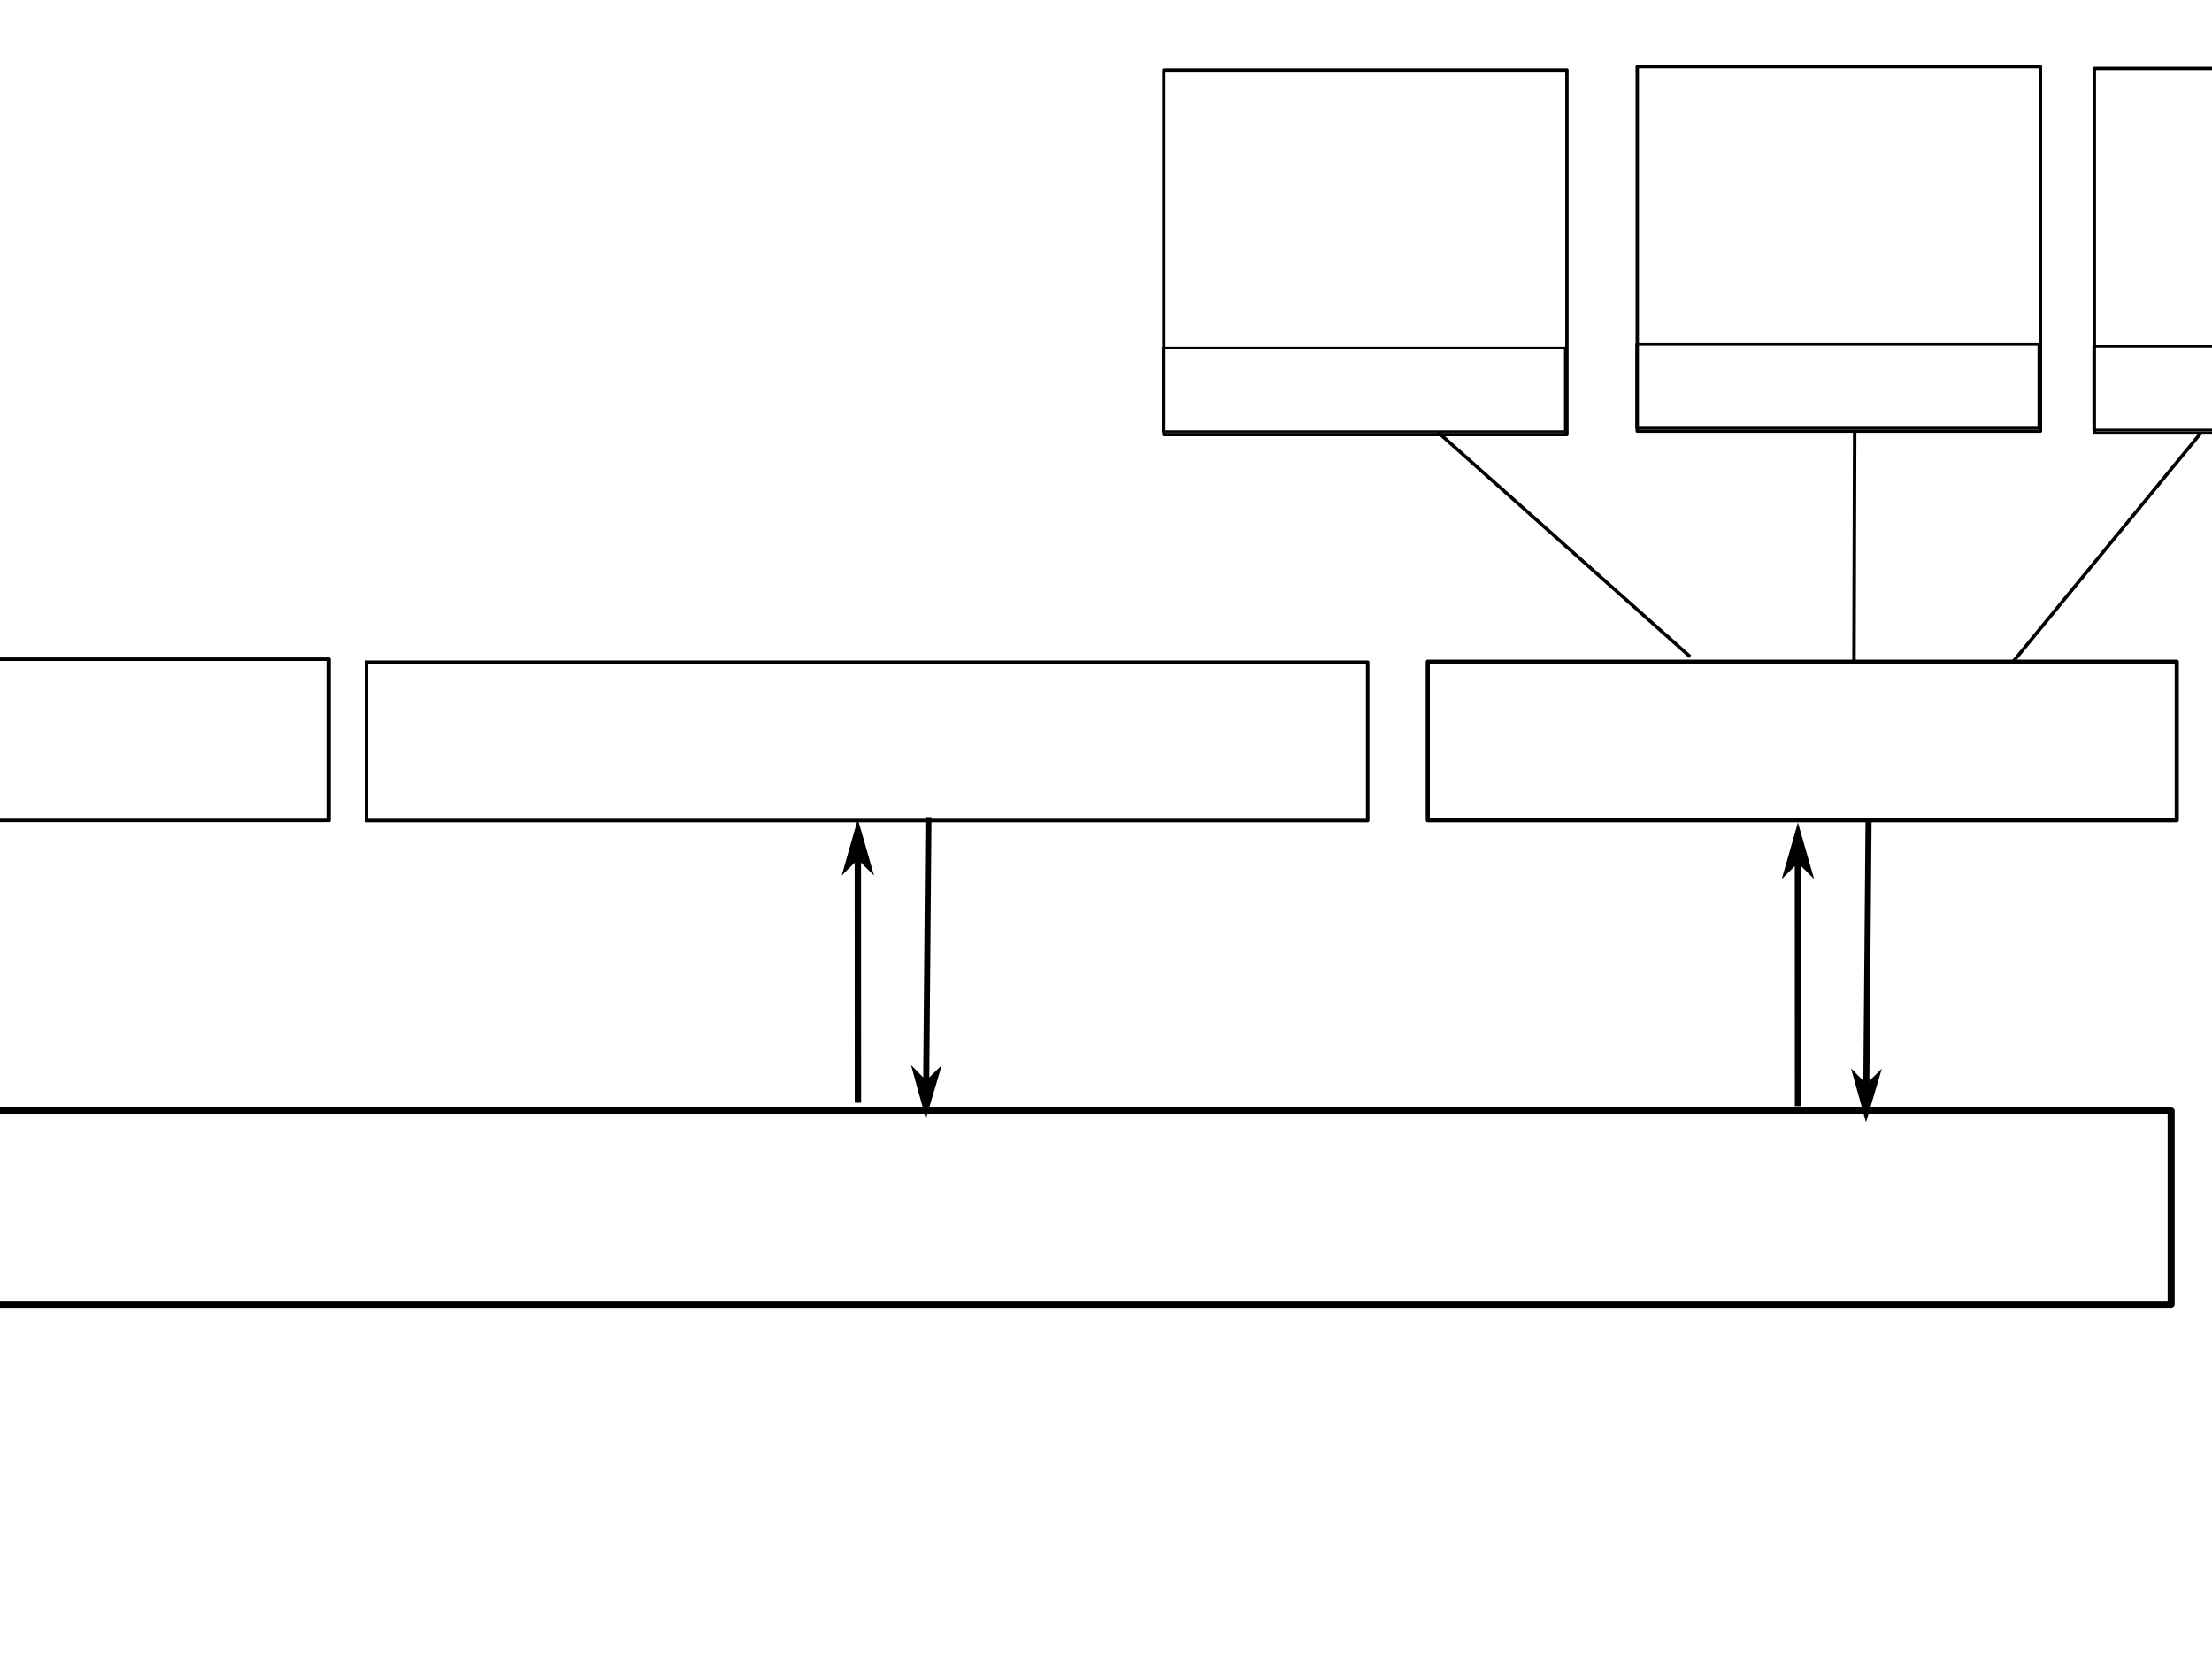
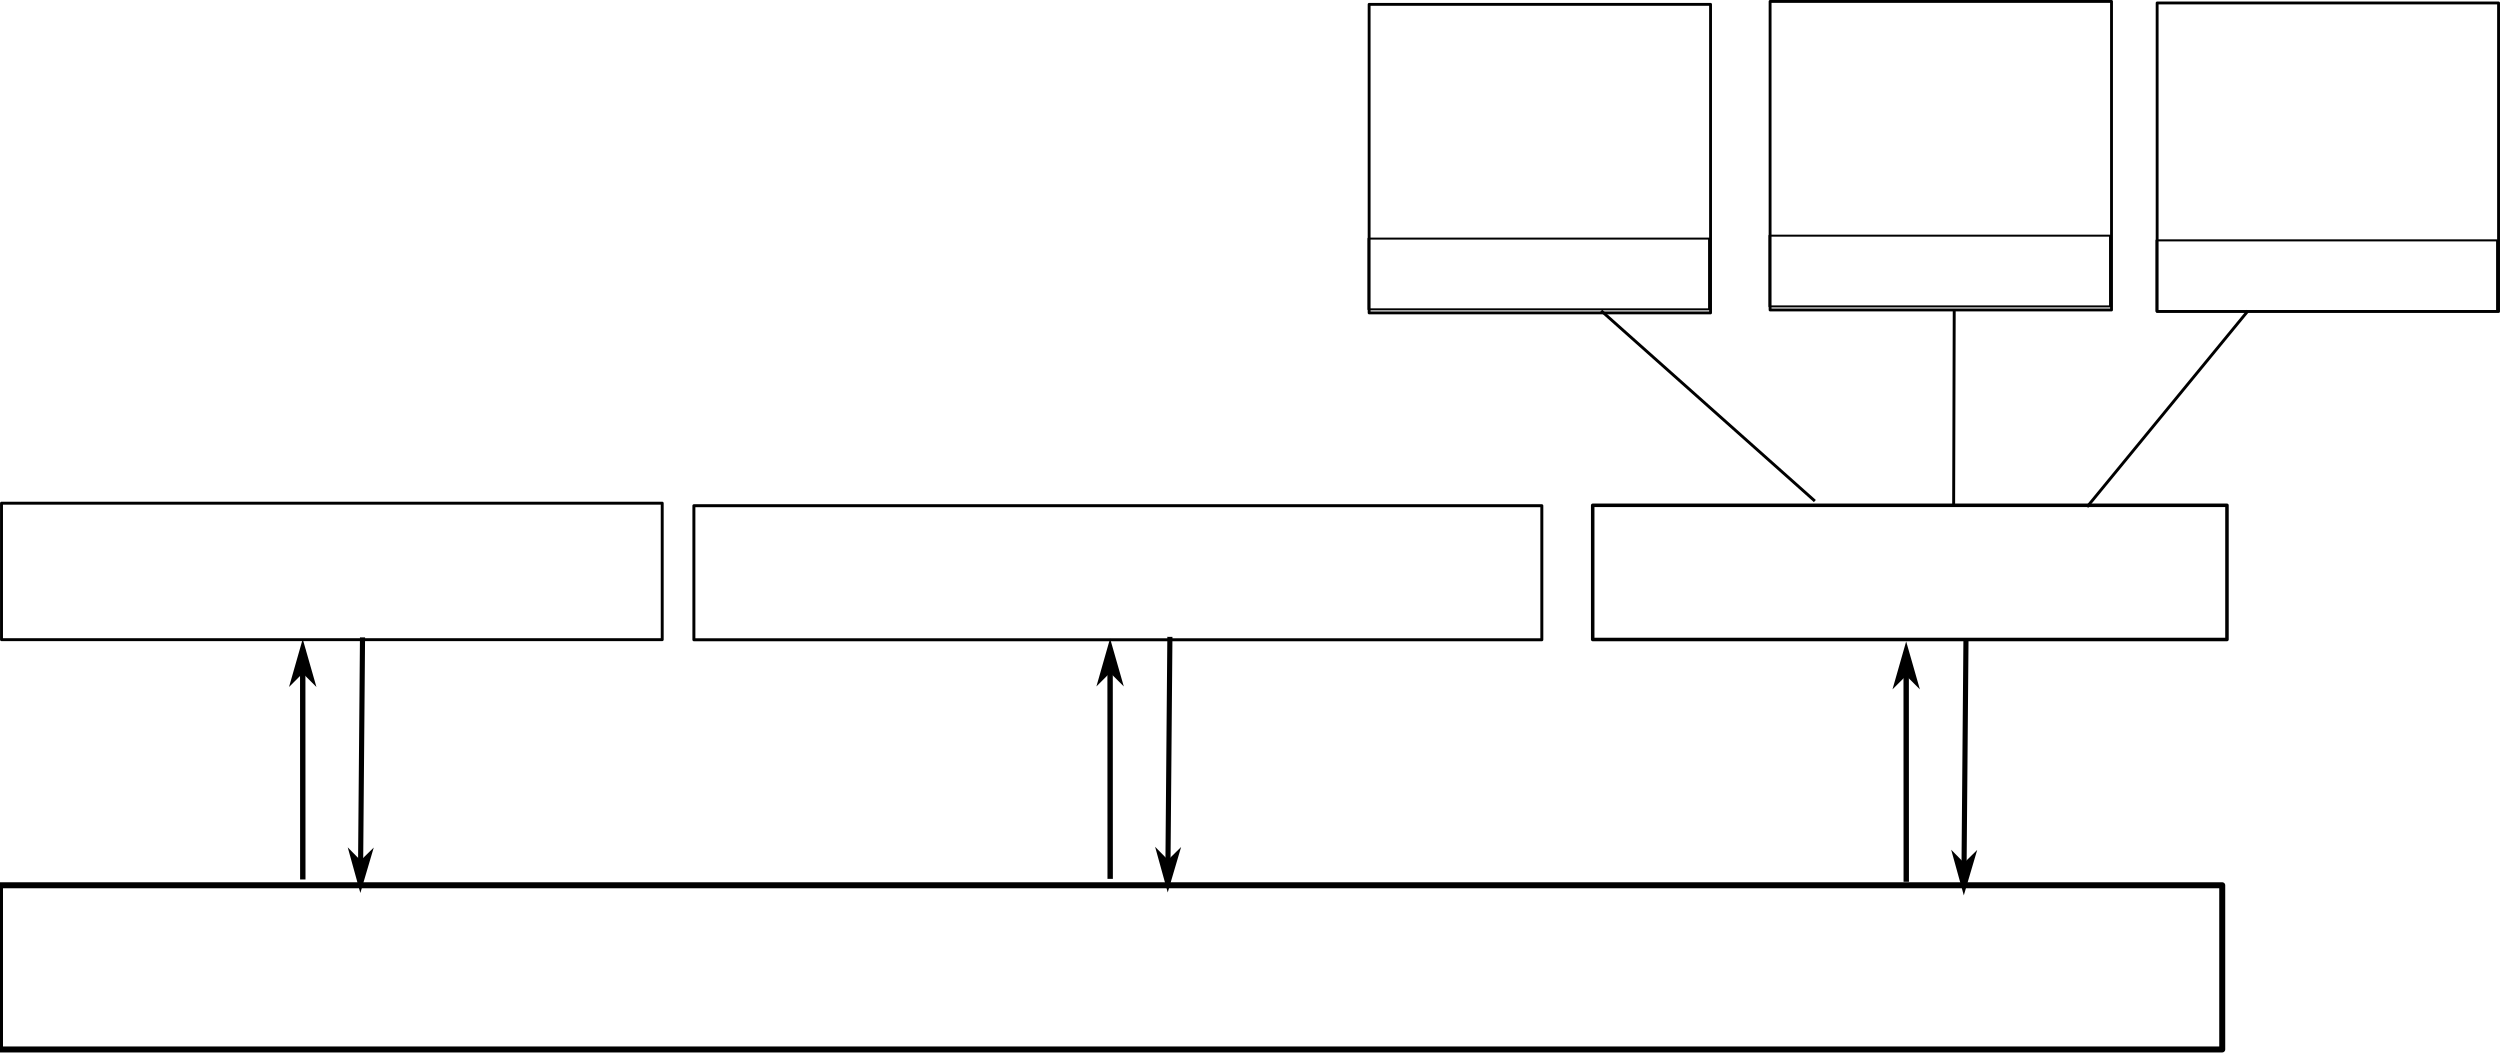
- <svg xmlns="http://www.w3.org/2000/svg" width="640px" height="480px" id="svg3217" version="1.1">
+ <svg xmlns="http://www.w3.org/2000/svg" width="854.188" height="359.6" id="svg3217" version="1.1">
  <defs id="defs3219">
    <marker orient="auto" refY="0" refX="0" id="Arrow1Mstart" style="overflow:visible">
      <path id="path3921" d="M 0,0 5,-5 -12.5,0 5,5 0,0 z" style="fill-rule:evenodd;stroke:#000000;stroke-width:1pt;marker-start:none" transform="matrix(0.4,0,0,0.4,4,0)" />
    </marker>
    <marker orient="auto" refY="0" refX="0" id="marker3237" style="overflow:visible">
      <path id="path3239" d="M 0,0 5,-5 -12.5,0 5,5 0,0 z" style="fill-rule:evenodd;stroke:#000000;stroke-width:1pt;marker-start:none" transform="matrix(0.4,0,0,0.4,4,0)" />
    </marker>
    <marker orient="auto" refY="0" refX="0" id="marker6082" style="overflow:visible">
      <path id="path6084" d="M 0,0 5,-5 -12.5,0 5,5 0,0 z" style="fill-rule:evenodd;stroke:#000000;stroke-width:1pt;marker-start:none" transform="matrix(0.4,0,0,0.4,4,0)" />
    </marker>
    <marker orient="auto" refY="0" refX="0" id="Arrow1Mend" style="overflow:visible">
      <path id="path3924" d="M 0,0 5,-5 -12.5,0 5,5 0,0 z" style="fill-rule:evenodd;stroke:#000000;stroke-width:1pt;marker-start:none" transform="matrix(-0.4,0,0,-0.4,-4,0)" />
    </marker>
    <marker orient="auto" refY="0" refX="0" id="marker3245" style="overflow:visible">
      <path id="path3247" d="M 0,0 5,-5 -12.5,0 5,5 0,0 z" style="fill-rule:evenodd;stroke:#000000;stroke-width:1pt;marker-start:none" transform="matrix(0.4,0,0,0.4,4,0)" />
    </marker>
    <marker orient="auto" refY="0" refX="0" id="marker3249" style="overflow:visible">
      <path id="path3251" d="M 0,0 5,-5 -12.5,0 5,5 0,0 z" style="fill-rule:evenodd;stroke:#000000;stroke-width:1pt;marker-start:none" transform="matrix(-0.4,0,0,-0.4,-4,0)" />
    </marker>
    <marker orient="auto" refY="0" refX="0" id="marker3253" style="overflow:visible">
      <path id="path3255" d="M 0,0 5,-5 -12.5,0 5,5 0,0 z" style="fill-rule:evenodd;stroke:#000000;stroke-width:1pt;marker-start:none" transform="matrix(0.4,0,0,0.4,4,0)" />
    </marker>
    <marker orient="auto" refY="0" refX="0" id="marker3257" style="overflow:visible">
      <path id="path3259" d="M 0,0 5,-5 -12.5,0 5,5 0,0 z" style="fill-rule:evenodd;stroke:#000000;stroke-width:1pt;marker-start:none" transform="matrix(0.4,0,0,0.4,4,0)" />
    </marker>
    <marker orient="auto" refY="0" refX="0" id="marker3261" style="overflow:visible">
      <path id="path3263" d="M 0,0 5,-5 -12.5,0 5,5 0,0 z" style="fill-rule:evenodd;stroke:#000000;stroke-width:1pt;marker-start:none" transform="matrix(0.4,0,0,0.4,4,0)" />
    </marker>
    <marker orient="auto" refY="0" refX="0" id="marker3265" style="overflow:visible">
      <path id="path3267" d="M 0,0 5,-5 -12.5,0 5,5 0,0 z" style="fill-rule:evenodd;stroke:#000000;stroke-width:1pt;marker-start:none" transform="matrix(0.4,0,0,0.4,4,0)" />
    </marker>
    <marker orient="auto" refY="0" refX="0" id="Arrow1Mstart-2" style="overflow:visible">
      <path id="path3921-0" d="M 0,0 5,-5 -12.5,0 5,5 0,0 z" style="fill-rule:evenodd;stroke:#000000;stroke-width:1pt;marker-start:none" transform="matrix(0.4,0,0,0.4,4,0)" />
    </marker>
    <marker orient="auto" refY="0" refX="0" id="marker3474" style="overflow:visible">
      <path id="path3476" d="M 0,0 5,-5 -12.5,0 5,5 0,0 z" style="fill-rule:evenodd;stroke:#000000;stroke-width:1pt;marker-start:none" transform="matrix(0.4,0,0,0.4,4,0)" />
    </marker>
    <marker orient="auto" refY="0" refX="0" id="Arrow1Mstart-23" style="overflow:visible">
      <path id="path3921-7" d="M 0,0 5,-5 -12.5,0 5,5 0,0 z" style="fill-rule:evenodd;stroke:#000000;stroke-width:1pt;marker-start:none" transform="matrix(0.4,0,0,0.4,4,0)" />
    </marker>
    <marker orient="auto" refY="0" refX="0" id="marker3077" style="overflow:visible">
      <path id="path3079" d="M 0,0 5,-5 -12.5,0 5,5 0,0 z" style="fill-rule:evenodd;stroke:#000000;stroke-width:1pt;marker-start:none" transform="matrix(0.4,0,0,0.4,4,0)" />
    </marker>
    <marker orient="auto" refY="0" refX="0" id="Arrow1Mstart-20" style="overflow:visible">
      <path id="path3921-2" d="M 0,0 5,-5 -12.5,0 5,5 0,0 z" style="fill-rule:evenodd;stroke:#000000;stroke-width:1pt;marker-start:none" transform="matrix(0.4,0,0,0.4,4,0)" />
    </marker>
    <marker orient="auto" refY="0" refX="0" id="marker3081" style="overflow:visible">
      <path id="path3083" d="M 0,0 5,-5 -12.5,0 5,5 0,0 z" style="fill-rule:evenodd;stroke:#000000;stroke-width:1pt;marker-start:none" transform="matrix(0.4,0,0,0.4,4,0)" />
    </marker>
    <marker orient="auto" refY="0" refX="0" id="Arrow1Mstart-5" style="overflow:visible">
      <path id="path3921-9" d="M 0,0 5,-5 -12.5,0 5,5 0,0 z" style="fill-rule:evenodd;stroke:#000000;stroke-width:1pt;marker-start:none" transform="matrix(0.4,0,0,0.4,4,0)" />
    </marker>
    <marker orient="auto" refY="0" refX="0" id="marker3116" style="overflow:visible">
      <path id="path3118" d="M 0,0 5,-5 -12.5,0 5,5 0,0 z" style="fill-rule:evenodd;stroke:#000000;stroke-width:1pt;marker-start:none" transform="matrix(0.4,0,0,0.4,4,0)" />
    </marker>
  </defs>
-   <g id="layer1">
-     <rect style="fill:none;stroke:#000000;stroke-width:2.042;stroke-linecap:round;stroke-linejoin:round;stroke-miterlimit:3.4;stroke-opacity:1;stroke-dasharray:none;stroke-dashoffset:0" id="rect3066-6" width="755.961" height="56.093" x="-127.774" y="321.281" />
+   <g id="layer1" transform="translate(131.0938,-18.80624)">
+     <rect style="fill:none;stroke:#000000;stroke-width:2.047;stroke-linecap:round;stroke-linejoin:round;stroke-miterlimit:3.4;stroke-opacity:1;stroke-dasharray:none;stroke-dashoffset:0" id="rect3066-6" width="759.281" height="56.093" x="-131.094" y="321.281" />
    <rect style="fill:none;stroke:#000000;stroke-width:1.202;stroke-linecap:round;stroke-linejoin:round;stroke-miterlimit:3.4;stroke-opacity:1;stroke-dasharray:none;stroke-dashoffset:0" id="rect3072-3" width="216.711" height="45.847" x="413.094" y="191.46" />
    <rect style="fill:none;stroke:#000000;stroke-width:1.002;stroke-linecap:round;stroke-linejoin:round;stroke-miterlimit:3.4;stroke-opacity:1;stroke-dasharray:none;stroke-dashoffset:0" id="rect3074-5" width="225.747" height="46.636" x="-130.578" y="190.727" />
    <rect style="fill:none;stroke:#000000;stroke-width:1.018;stroke-linecap:round;stroke-linejoin:round;stroke-miterlimit:3.4;stroke-opacity:1;stroke-dasharray:none;stroke-dashoffset:0" id="rect3068-6-7-4-7" width="289.72" height="45.801" x="105.99" y="191.597" />
    <rect style="fill:none;stroke:#000000;stroke-width:0.98;stroke-linecap:round;stroke-linejoin:round;stroke-miterlimit:3.4;stroke-opacity:1;stroke-dasharray:none;stroke-dashoffset:0" id="rect3068-6-7-7-4-9" width="116.654" height="105.425" x="605.947" y="19.822" />
-     <rect style="fill:none;stroke:#000000;stroke-width:0.69;stroke-linecap:round;stroke-linejoin:round;stroke-miterlimit:3.4;stroke-opacity:1;stroke-dasharray:none;stroke-dashoffset:0" id="rect6251-6-3" width="116.36" height="24.169" x="605.74" y="100.19" />
-     <flowRoot xml:space="preserve" id="flowRoot3410" style="font-size:40px;font-style:normal;font-weight:normal;line-height:125%;letter-spacing:0px;word-spacing:0px;fill:#000000;fill-opacity:1;stroke:none;font-family:Bitstream Vera Sans" transform="translate(136,269)">
+     <rect style="fill:none;stroke:#000000;stroke-width:0.69;stroke-linecap:round;stroke-linejoin:round;stroke-miterlimit:3.4;stroke-opacity:1;stroke-dasharray:none;stroke-dashoffset:0" id="rect6251-6-3" width="116.36" height="24.169" x="605.74" y="100.933" />
+     <flowRoot xml:space="preserve" id="flowRoot3410" style="font-size:40px;font-style:normal;font-weight:normal;line-height:125%;letter-spacing:0px;word-spacing:0px;fill:#000000;fill-opacity:1;stroke:none;font-family:Bitstream Vera Sans" transform="translate(147.5734,270.3701)">
      <flowRegion id="flowRegion3412">
        <rect id="rect3414" width="106" height="49" x="54" y="54" />
      </flowRegion>
      <flowPara id="flowPara3416">dbus</flowPara>
    </flowRoot>
-     <flowRoot xml:space="preserve" id="flowRoot3418" style="font-size:40px;font-style:normal;font-weight:normal;line-height:125%;letter-spacing:0px;word-spacing:0px;fill:#000000;fill-opacity:1;stroke:none;font-family:Bitstream Vera Sans" transform="translate(-280,129)">
+     <flowRoot xml:space="preserve" id="flowRoot3418" style="font-size:40px;font-style:normal;font-weight:normal;line-height:125%;letter-spacing:0px;word-spacing:0px;fill:#000000;fill-opacity:1;stroke:none;font-family:Bitstream Vera Sans" transform="translate(-281.1169,128.0871)">
      <flowRegion id="flowRegion3420">
        <rect id="rect3422" width="187" height="46" x="176" y="61" />
      </flowRegion>
      <flowPara id="flowPara3424">contextd</flowPara>
    </flowRoot>
-     <flowRoot xml:space="preserve" id="flowRoot3426" style="font-size:40px;font-style:normal;font-weight:normal;line-height:125%;letter-spacing:0px;word-spacing:0px;fill:#000000;fill-opacity:1;stroke:none;font-family:Bitstream Vera Sans" transform="translate(58,-126)">
+     <flowRoot xml:space="preserve" id="flowRoot3426" style="font-size:40px;font-style:normal;font-weight:normal;line-height:125%;letter-spacing:0px;word-spacing:0px;fill:#000000;fill-opacity:1;stroke:none;font-family:Bitstream Vera Sans" transform="translate(58.8502,-126.3375)">
      <flowRegion id="flowRegion3428">
        <rect id="rect3430" width="407" height="68" x="52" y="312" />
      </flowRegion>
      <flowPara id="flowPara3432">context-notify</flowPara>
    </flowRoot>
-     <flowRoot xml:space="preserve" id="flowRoot3434" style="font-size:40px;font-style:normal;font-weight:normal;line-height:125%;letter-spacing:0px;word-spacing:0px;fill:#000000;fill-opacity:1;stroke:none;font-family:Bitstream Vera Sans" transform="translate(260,-288)">
+     <flowRoot xml:space="preserve" id="flowRoot3434" style="font-size:40px;font-style:normal;font-weight:normal;line-height:125%;letter-spacing:0px;word-spacing:0px;fill:#000000;fill-opacity:1;stroke:none;font-family:Bitstream Vera Sans" transform="translate(259.149,-274.9155)">
      <flowRegion id="flowRegion3436">
        <rect id="rect3438" width="252" height="64" x="367" y="318" />
      </flowRegion>
      <flowPara id="flowPara3442">App</flowPara>
    </flowRoot>
-     <flowRoot xml:space="preserve" id="flowRoot3446" style="font-size:40px;font-style:normal;font-weight:normal;line-height:125%;letter-spacing:0px;word-spacing:0px;fill:#000000;fill-opacity:1;stroke:none;font-family:Bitstream Vera Sans" transform="matrix(0.6383451,0,0,0.6383451,325.0428,-108.2038)">
+     <flowRoot xml:space="preserve" id="flowRoot3446" style="font-size:40px;font-style:normal;font-weight:normal;line-height:125%;letter-spacing:0px;word-spacing:0px;fill:#000000;fill-opacity:1;stroke:none;font-family:Bitstream Vera Sans" transform="matrix(0.6383451,0,0,0.6383451,326.8916,-109.0208)">
      <flowRegion id="flowRegion3448">
        <rect id="rect3450" width="220" height="62" x="466" y="319" />
      </flowRegion>
      <flowPara id="flowPara3452">plugin</flowPara>
    </flowRoot>
-     <flowRoot xml:space="preserve" id="flowRoot3454" style="font-size:40px;font-style:normal;font-weight:normal;line-height:125%;letter-spacing:0px;word-spacing:0px;fill:#000000;fill-opacity:1;stroke:none;font-family:Bitstream Vera Sans" transform="translate(52,175)">
+     <flowRoot xml:space="preserve" id="flowRoot3454" style="font-size:40px;font-style:normal;font-weight:normal;line-height:125%;letter-spacing:0px;word-spacing:0px;fill:#000000;fill-opacity:1;stroke:none;font-family:Bitstream Vera Sans" transform="translate(50.83489,175.4263)">
      <flowRegion id="flowRegion3456">
        <rect id="rect3458" width="262" height="57" x="370" y="14" />
      </flowRegion>
      <flowPara id="flowPara3460">libcontext</flowPara>
    </flowRoot>
    <rect style="fill:none;stroke:#000000;stroke-width:0.98;stroke-linecap:round;stroke-linejoin:round;stroke-miterlimit:3.4;stroke-opacity:1;stroke-dasharray:none;stroke-dashoffset:0" id="rect3068-6-7-7-4-9-5" width="116.654" height="105.425" x="473.704" y="19.288" />
-     <rect style="fill:none;stroke:#000000;stroke-width:0.69;stroke-linecap:round;stroke-linejoin:round;stroke-miterlimit:3.4;stroke-opacity:1;stroke-dasharray:none;stroke-dashoffset:0" id="rect6251-6-3-5" width="116.36" height="24.169" x="473.497" y="99.656" />
+     <rect style="fill:none;stroke:#000000;stroke-width:0.69;stroke-linecap:round;stroke-linejoin:round;stroke-miterlimit:3.4;stroke-opacity:1;stroke-dasharray:none;stroke-dashoffset:0" id="rect6251-6-3-5" width="116.36" height="24.169" x="473.497" y="99.322" />
    <rect style="fill:none;stroke:#000000;stroke-width:0.98;stroke-linecap:round;stroke-linejoin:round;stroke-miterlimit:3.4;stroke-opacity:1;stroke-dasharray:none;stroke-dashoffset:0" id="rect3068-6-7-7-4-9-5-4" width="116.654" height="105.425" x="336.704" y="20.288" />
-     <rect style="fill:none;stroke:#000000;stroke-width:0.69;stroke-linecap:round;stroke-linejoin:round;stroke-miterlimit:3.4;stroke-opacity:1;stroke-dasharray:none;stroke-dashoffset:0" id="rect6251-6-3-5-7" width="116.36" height="24.169" x="336.497" y="100.656" />
-     <flowRoot xml:space="preserve" id="flowRoot3434-6" style="font-size:40px;font-style:normal;font-weight:normal;line-height:125%;letter-spacing:0px;word-spacing:0px;fill:#000000;fill-opacity:1;stroke:none;font-family:Bitstream Vera Sans" transform="translate(-8.125,-289.45)">
+     <rect style="fill:none;stroke:#000000;stroke-width:0.69;stroke-linecap:round;stroke-linejoin:round;stroke-miterlimit:3.4;stroke-opacity:1;stroke-dasharray:none;stroke-dashoffset:0" id="rect6251-6-3-5-7" width="116.36" height="24.169" x="336.497" y="100.322" />
+     <flowRoot xml:space="preserve" id="flowRoot3434-6" style="font-size:40px;font-style:normal;font-weight:normal;line-height:125%;letter-spacing:0px;word-spacing:0px;fill:#000000;fill-opacity:1;stroke:none;font-family:Bitstream Vera Sans" transform="translate(-10.09422,-274.45)">
      <flowRegion id="flowRegion3436-5">
        <rect id="rect3438-6" width="252" height="64" x="367" y="318" />
      </flowRegion>
      <flowPara id="flowPara3442-9">App</flowPara>
    </flowRoot>
-     <flowRoot xml:space="preserve" id="flowRoot3434-3" style="font-size:40px;font-style:normal;font-weight:normal;line-height:125%;letter-spacing:0px;word-spacing:0px;fill:#000000;fill-opacity:1;stroke:none;font-family:Bitstream Vera Sans" transform="translate(126.875,-290.45)">
+     <flowRoot xml:space="preserve" id="flowRoot3434-3" style="font-size:40px;font-style:normal;font-weight:normal;line-height:125%;letter-spacing:0px;word-spacing:0px;fill:#000000;fill-opacity:1;stroke:none;font-family:Bitstream Vera Sans" transform="translate(126.9058,-275.45)">
      <flowRegion id="flowRegion3436-7">
        <rect id="rect3438-4" width="252" height="64" x="367" y="318" />
      </flowRegion>
      <flowPara id="flowPara3442-5">App</flowPara>
    </flowRoot>
-     <flowRoot xml:space="preserve" id="flowRoot3446-2" style="font-size:40px;font-style:normal;font-weight:normal;line-height:125%;letter-spacing:0px;word-spacing:0px;fill:#000000;fill-opacity:1;stroke:none;font-family:Bitstream Vera Sans" transform="matrix(0.6383451,0,0,0.6383451,198.9712,-111.0387)">
+     <flowRoot xml:space="preserve" id="flowRoot3446-2" style="font-size:40px;font-style:normal;font-weight:normal;line-height:125%;letter-spacing:0px;word-spacing:0px;fill:#000000;fill-opacity:1;stroke:none;font-family:Bitstream Vera Sans" transform="matrix(0.6383451,0,0,0.6383451,194.6483,-110.6317)">
      <flowRegion id="flowRegion3448-5">
        <rect id="rect3450-4" width="220" height="62" x="466" y="319" />
      </flowRegion>
      <flowPara id="flowPara3452-7">plugin</flowPara>
    </flowRoot>
-     <flowRoot xml:space="preserve" id="flowRoot3446-2-4" style="font-size:40px;font-style:normal;font-weight:normal;line-height:125%;letter-spacing:0px;word-spacing:0px;fill:#000000;fill-opacity:1;stroke:none;font-family:Bitstream Vera Sans" transform="matrix(0.6383451,0,0,0.6383451,60.97124,-110.0387)">
+     <flowRoot xml:space="preserve" id="flowRoot3446-2-4" style="font-size:40px;font-style:normal;font-weight:normal;line-height:125%;letter-spacing:0px;word-spacing:0px;fill:#000000;fill-opacity:1;stroke:none;font-family:Bitstream Vera Sans" transform="matrix(0.6383451,0,0,0.6383451,57.64829,-109.6317)">
      <flowRegion id="flowRegion3448-5-4">
        <rect id="rect3450-4-3" width="220" height="62" x="466" y="319" />
      </flowRegion>
      <flowPara id="flowPara3452-7-0">plugin</flowPara>
    </flowRoot>
    <path style="fill:none;stroke:#000000;stroke-width:1.752;stroke-linecap:butt;stroke-linejoin:miter;stroke-miterlimit:4;stroke-opacity:1;stroke-dasharray:none;marker-start:url(#Arrow1Mstart);marker-mid:none;marker-end:none" d="M -7.94,320.469 -7.231,236.586" id="path3076-8-1-2-4-5" />
    <path style="fill:none;stroke:#000000;stroke-width:1.844;stroke-linecap:butt;stroke-linejoin:miter;stroke-miterlimit:4;stroke-opacity:1;stroke-dasharray:none;marker-start:url(#Arrow1Mstart);marker-mid:none;marker-end:none" d="m -27.663,240.782 0.029,78.506" id="path3076-7-7-7-6-9" />
    <path style="fill:none;stroke:#000000;stroke-width:1.752;stroke-linecap:butt;stroke-linejoin:miter;stroke-miterlimit:4;stroke-opacity:1;stroke-dasharray:none;marker-start:url(#Arrow1Mstart);marker-mid:none;marker-end:none" d="m 267.918,320.284 0.71,-83.882" id="path3076-8-1-2-4-5-3" />
    <path style="fill:none;stroke:#000000;stroke-width:1.844;stroke-linecap:butt;stroke-linejoin:miter;stroke-miterlimit:4;stroke-opacity:1;stroke-dasharray:none;marker-start:url(#Arrow1Mstart);marker-mid:none;marker-end:none" d="m 248.196,240.597 0.029,78.506" id="path3076-7-7-7-6-9-7" />
    <path style="fill:none;stroke:#000000;stroke-width:1.752;stroke-linecap:butt;stroke-linejoin:miter;stroke-miterlimit:4;stroke-opacity:1;stroke-dasharray:none;marker-start:url(#Arrow1Mstart);marker-mid:none;marker-end:none" d="m 539.918,321.284 0.71,-83.882" id="path3076-8-1-2-4-5-3-2" />
    <path style="fill:none;stroke:#000000;stroke-width:1.844;stroke-linecap:butt;stroke-linejoin:miter;stroke-miterlimit:4;stroke-opacity:1;stroke-dasharray:none;marker-start:url(#Arrow1Mstart);marker-mid:none;marker-end:none" d="m 520.196,241.597 0.029,78.506" id="path3076-7-7-7-6-9-7-2" />
    <path style="fill:none;stroke:#000000;stroke-width:1px;stroke-linecap:butt;stroke-linejoin:miter;stroke-opacity:1" d="m 416,125 73,65" id="path3139" />
    <path style="fill:none;stroke:#000000;stroke-width:1px;stroke-linecap:butt;stroke-linejoin:miter;stroke-opacity:1" d="m 637,125 -55,67" id="path3143" />
    <path style="fill:none;stroke:#000000;stroke-width:1px;stroke-linecap:butt;stroke-linejoin:miter;stroke-opacity:1" d="m 536.616,124.817 -0.197,66.191" id="path3082" />
  </g>
</svg>
